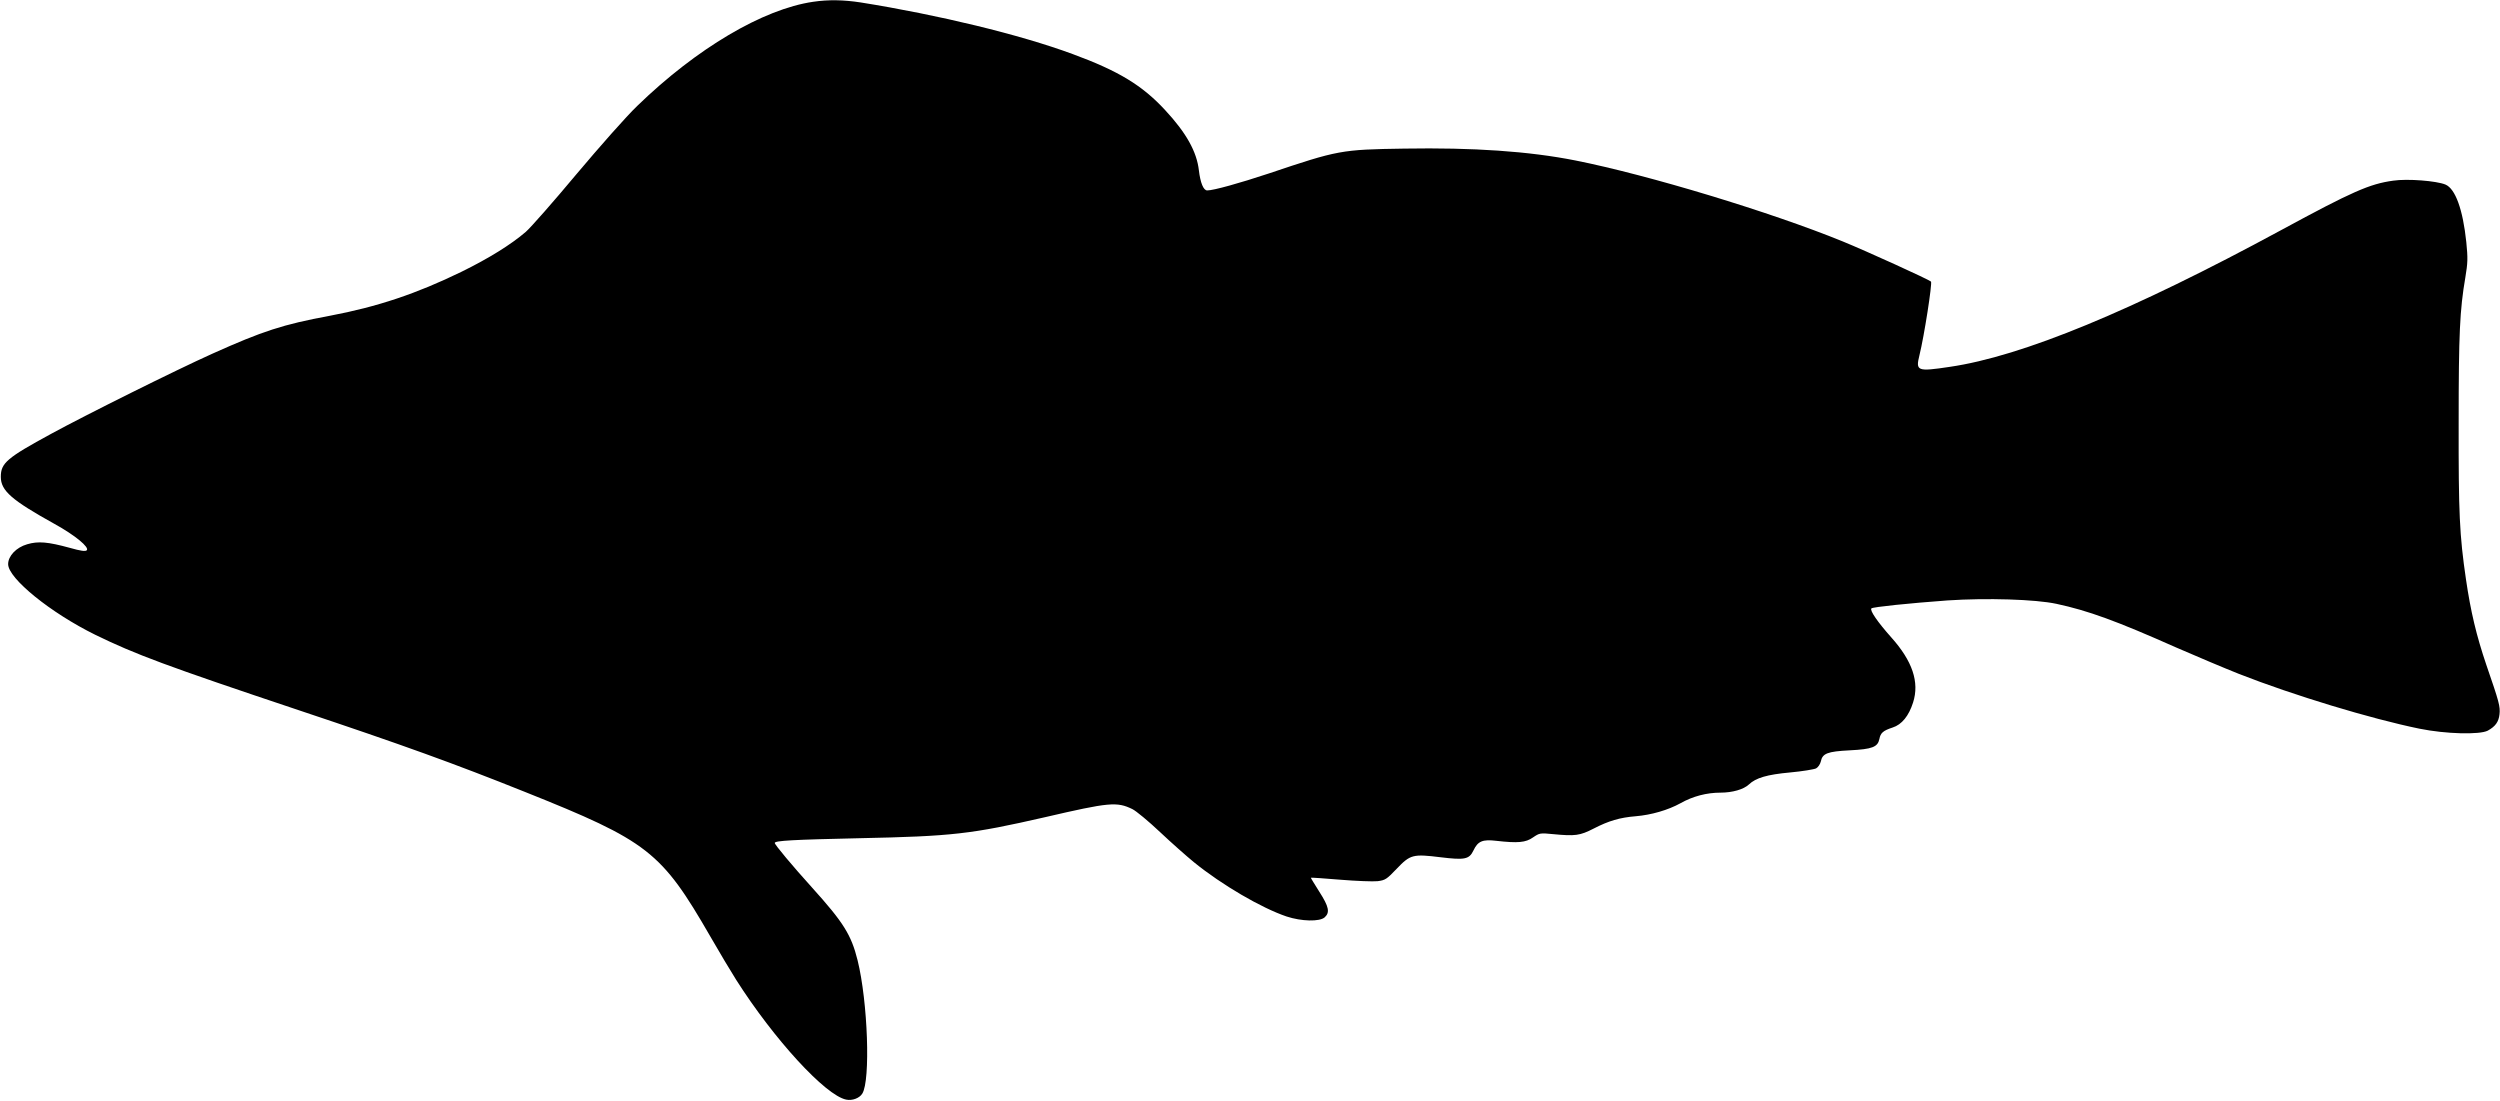
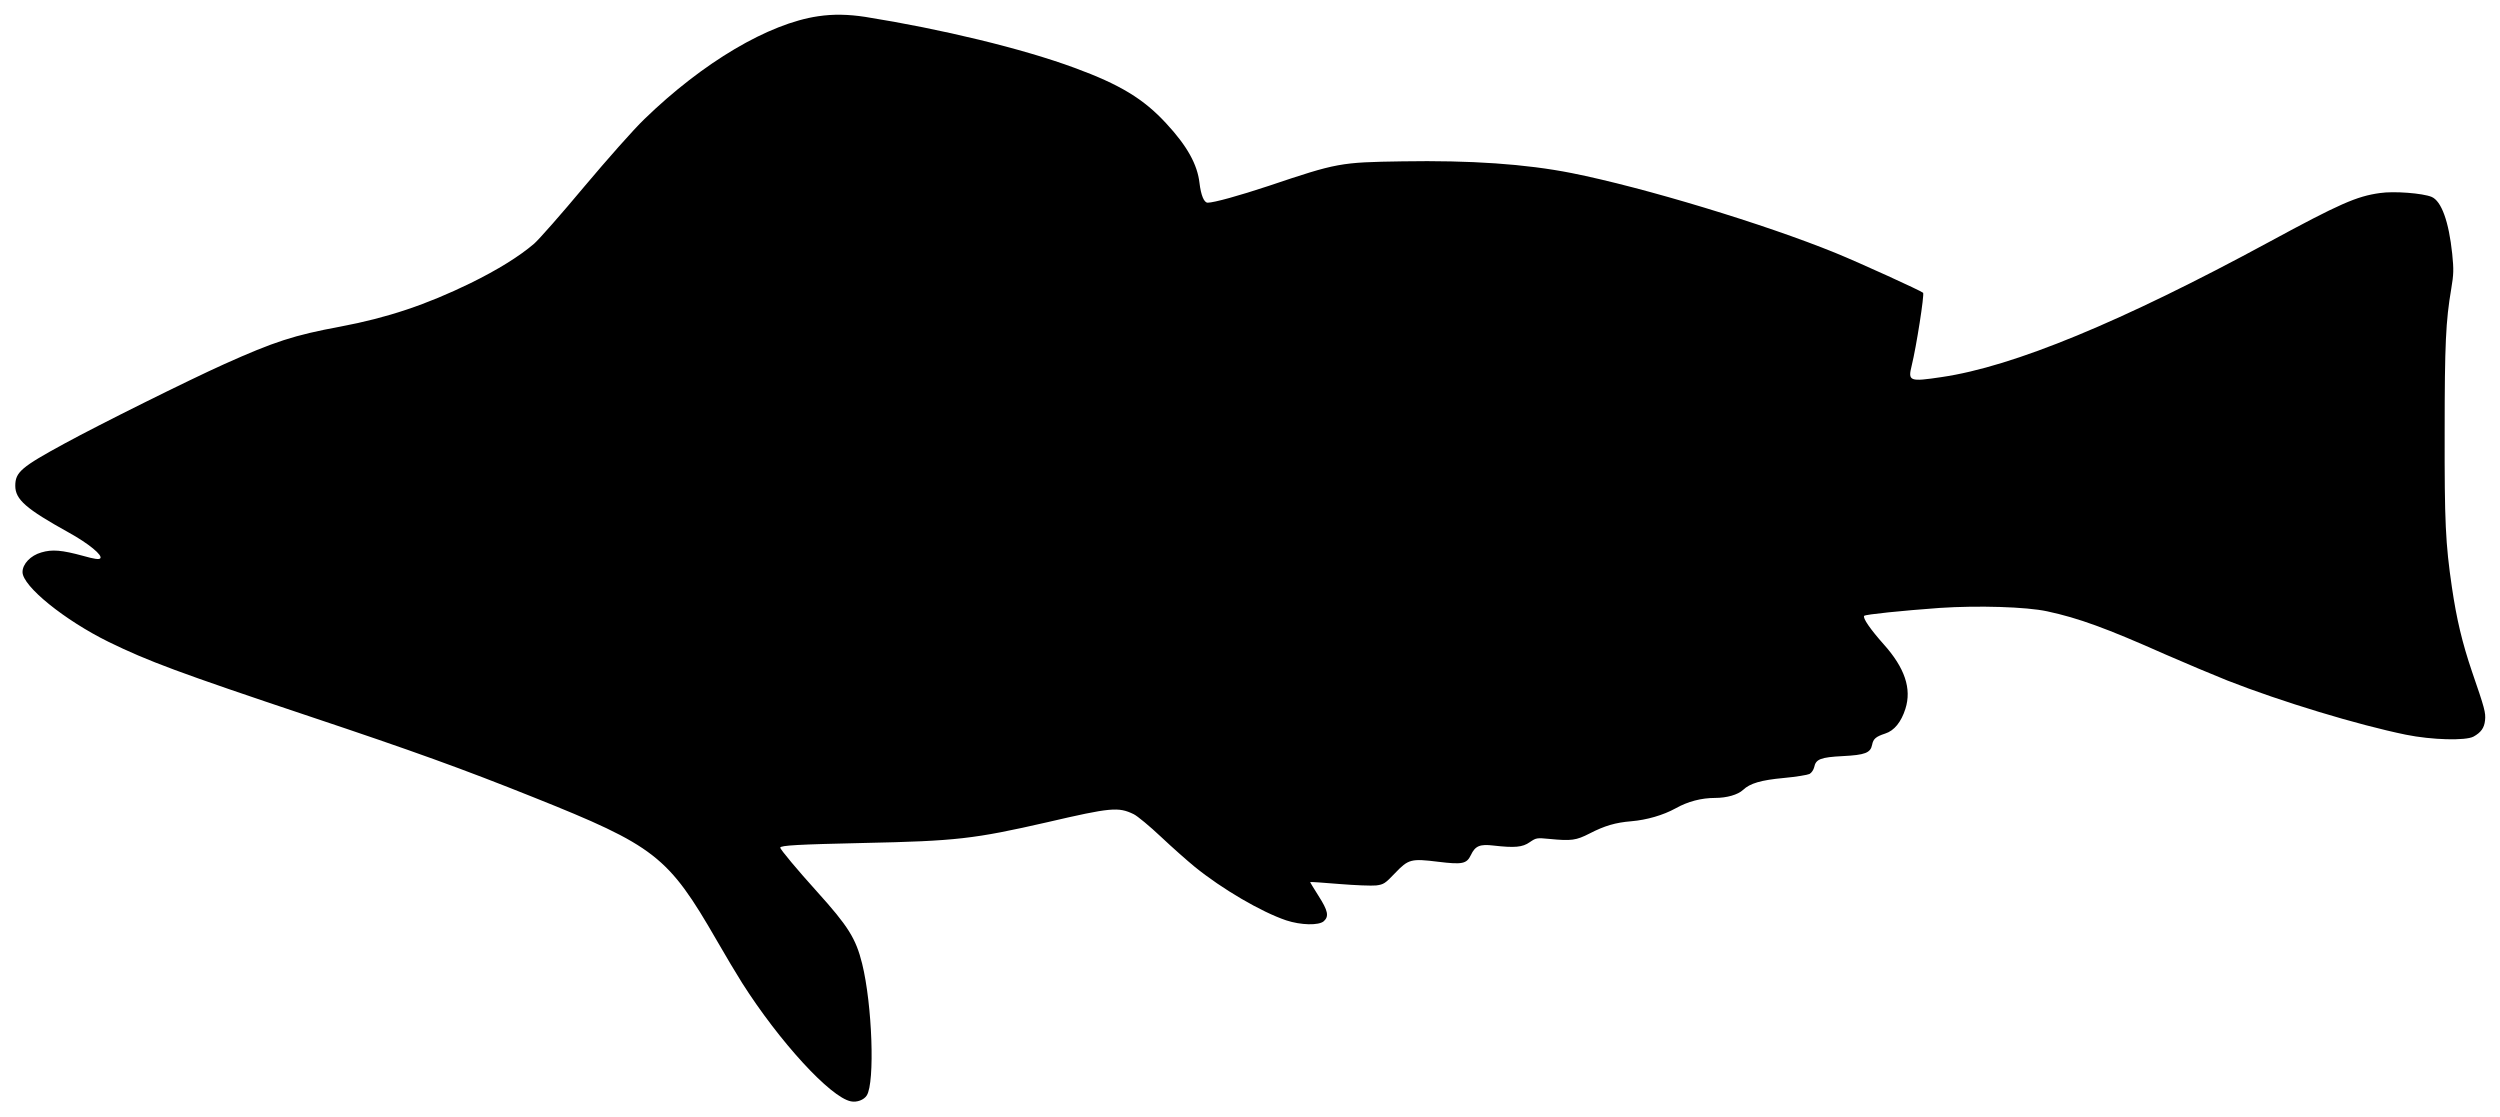
- <svg xmlns="http://www.w3.org/2000/svg" version="1.0" width="1536pt" height="676pt" viewBox="0 0 1536 676" preserveAspectRatio="xMidYMid meet">
+ <svg xmlns="http://www.w3.org/2000/svg" version="1.0" viewBox="-9 -8.993 1554 693.987" preserveAspectRatio="xMidYMid meet">
  <g transform="translate(0,676) scale(0.1,-0.1)" fill="#000000" stroke="none">
    <path d="M4996 6749 c-308 -45 -716 -286 -1080 -639 -67 -64 -231 -250 -375 -421 -141 -169 -281 -328 -311 -354 -91 -78 -226 -162 -395 -245 -275 -134 -516 -215 -808 -270 -291 -54 -412 -94 -722 -233 -227 -102 -779 -377 -990 -492 -274 -149 -310 -180 -310 -265 0 -85 67 -143 330 -289 127 -70 216 -144 198 -162 -8 -8 -37 -4 -104 15 -135 37 -195 42 -262 22 -67 -19 -117 -72 -117 -122 0 -88 261 -299 535 -434 246 -120 433 -190 1255 -465 637 -213 947 -325 1384 -500 758 -303 839 -366 1141 -890 54 -94 125 -213 158 -265 232 -365 549 -711 676 -736 37 -8 82 9 99 37 51 81 34 564 -29 819 -39 157 -87 233 -280 447 -121 134 -229 263 -229 274 0 14 113 20 520 29 573 12 685 25 1140 129 396 92 442 96 537 50 23 -11 100 -75 170 -141 70 -66 164 -149 208 -185 172 -140 416 -282 570 -334 91 -30 203 -33 234 -5 33 30 26 65 -33 157 -29 46 -53 85 -52 86 2 2 83 -4 181 -12 98 -8 201 -12 229 -9 47 6 56 12 117 76 84 88 100 92 270 71 148 -18 176 -13 202 42 27 57 56 69 140 59 132 -15 181 -11 226 21 40 27 43 28 124 20 135 -13 164 -9 248 34 93 48 161 68 259 76 96 8 199 38 275 80 76 43 161 65 246 65 73 0 142 20 174 50 43 41 112 61 253 74 76 7 148 19 160 25 13 7 25 26 29 42 10 50 40 62 178 69 138 7 172 20 182 70 7 37 23 51 81 70 57 18 100 72 126 154 40 125 -4 255 -135 401 -81 91 -133 165 -121 177 9 9 235 32 468 49 240 16 539 7 669 -21 195 -42 366 -104 735 -268 124 -54 297 -127 385 -162 336 -132 812 -276 1110 -337 162 -33 371 -38 420 -12 47 26 67 54 72 101 5 48 -2 74 -81 303 -61 180 -96 327 -125 525 -40 273 -46 405 -45 965 0 546 7 691 41 890 15 90 16 118 6 217 -21 201 -67 328 -128 354 -55 23 -235 37 -321 24 -145 -20 -250 -66 -689 -304 -915 -496 -1590 -775 -2036 -840 -200 -30 -210 -26 -186 71 29 117 80 444 71 453 -14 13 -396 187 -543 247 -441 180 -1194 408 -1641 497 -288 57 -629 80 -1053 73 -387 -6 -404 -9 -832 -153 -181 -60 -339 -104 -378 -104 -23 0 -42 47 -51 123 -13 114 -76 229 -207 370 -140 152 -286 241 -569 345 -325 120 -826 241 -1302 317 -105 16 -198 18 -292 4z" />
  </g>
</svg>
